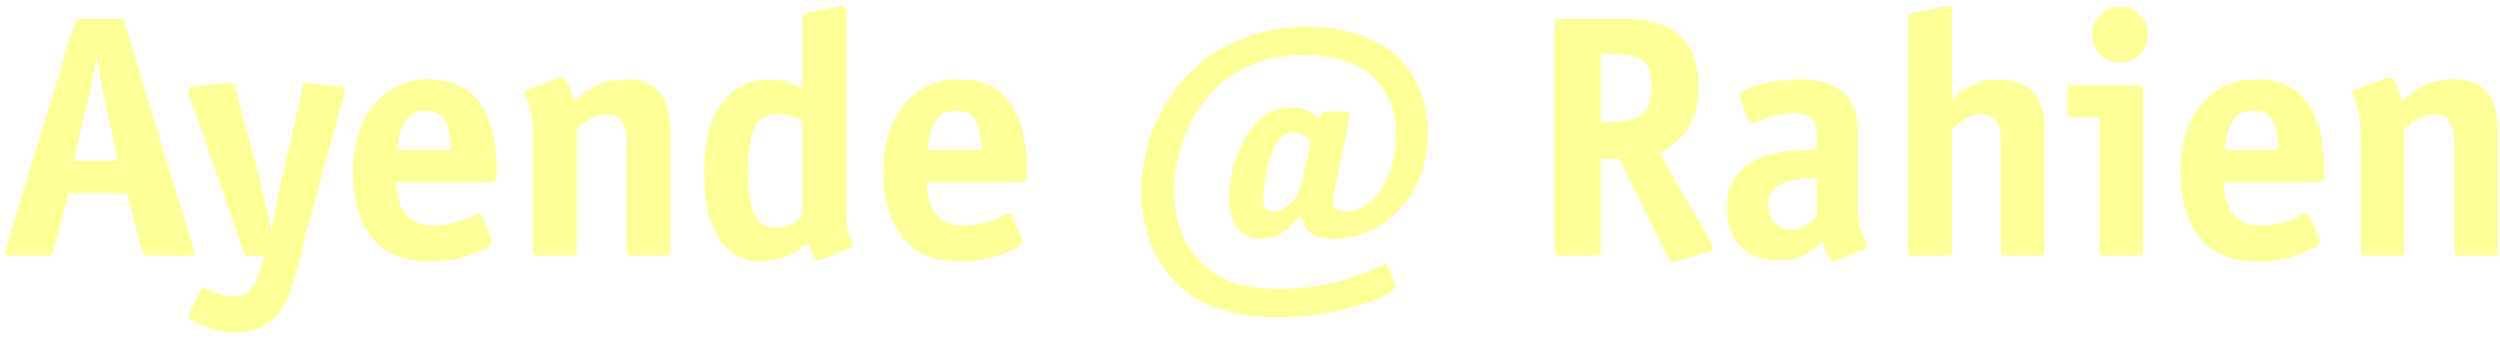
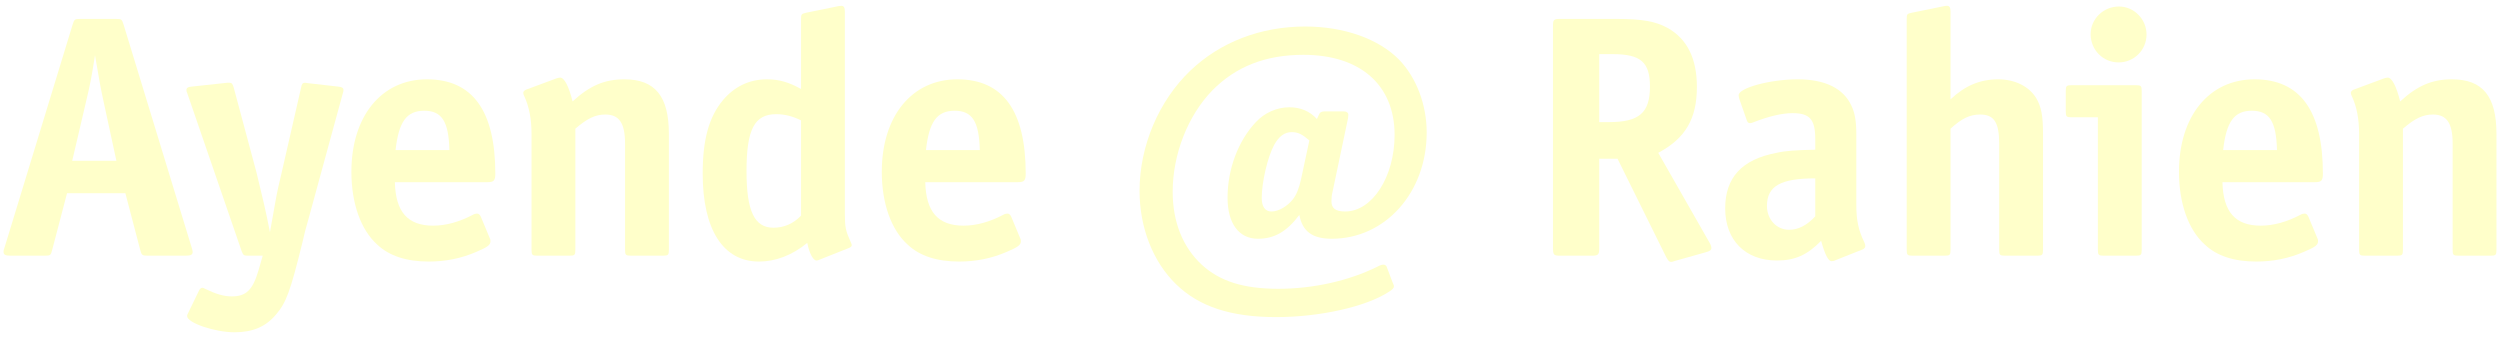
- <svg xmlns="http://www.w3.org/2000/svg" version="1.1" id="Layer_1" x="0px" y="0px" width="1237.05px" height="167.297px" viewBox="0 100.297 1237.05 167.297" enable-background="new 0 100.297 1237.05 167.297" xml:space="preserve">
+ <svg xmlns="http://www.w3.org/2000/svg" version="1.1" id="Layer_1" x="0px" y="0px" width="1237.05px" height="167.297px" viewBox="0 0 1237.05 167.297" enable-background="new 0 0 1237.05 167.297" xml:space="preserve">
  <g>
-     <path fill="#FFFF98" d="M33.933,195.901l-7.343,28.006c-0.683,2.734-0.854,2.904-3.757,2.904H5.926   c-2.563,0-3.416-0.514-3.416-1.881c0-0.682,0-0.852,0.512-2.217l33.643-110.146c0.853-2.734,1.023-2.902,3.756-2.902h17.761   c2.732,0,2.903,0.168,3.755,2.902L95.58,222.713c0.34,1.193,0.511,1.705,0.511,2.217c0,1.367-0.852,1.881-3.414,1.881H74.063   c-2.901,0-3.245-0.17-3.926-2.904l-7.342-28.006H33.933z M58.352,179.85l-6.318-29.201c-1.536-7.002-2.05-10.076-4.269-23.054   c-1.537,9.904-2.221,13.832-4.441,23.054l-6.83,29.201H58.352z" />
-     <path fill="#FFFF98" d="M127.678,185.656c2.903,11.953,4.611,18.955,6.66,29.541c1.367-7.512,1.708-9.563,2.562-14.344   c0.514-2.902,1.025-5.635,1.536-7.855l1.708-7.342l9.563-41.838c0.341-2.051,0.853-2.563,1.879-2.563c0.169,0,0.683,0,1.367,0.17   l15.027,1.707c2.049,0.172,2.732,0.684,2.732,1.709c0,0.51,0,0.51-0.341,1.705l-17.078,62.502   c-1.023,3.414-2.048,7.342-2.903,11.271c-5.975,24.248-8.025,29.713-12.977,35.52c-5.123,6.146-11.613,8.877-20.664,8.877   c-9.562,0-23.396-4.609-23.396-8.025c0-0.514,0-0.514,0.683-1.879l5.293-10.93c0.341-0.682,1.023-1.195,1.537-1.195   c0.34,0,0.853,0.17,1.366,0.514c5.293,2.561,9.222,3.756,13.148,3.756c7.173,0,10.416-3.074,13.321-12.977l2.05-7.172h-7.172   c-2.22,0-2.39-0.172-3.246-2.221l-26.81-77.871c-0.513-1.195-0.513-1.365-0.513-1.877c0-1.023,0.684-1.537,2.732-1.709   l17.419-1.879h1.196c1.023,0,1.536,0.514,2.048,2.391L127.678,185.656z" />
-     <path fill="#FFFF98" d="M196.151,190.436c0.341,14.688,6.318,21.518,18.954,21.518c6.318,0,12.979-1.879,19.468-5.293   c0.853-0.512,1.707-0.684,2.219-0.684c0.855,0,1.367,0.514,1.88,1.537l4.27,10.244c0.511,1.025,0.511,1.197,0.511,1.881   c0,1.879-1.366,2.902-7.001,5.291c-7.512,3.246-15.197,4.785-23.564,4.785c-10.929,0-19.468-2.734-25.445-8.371   c-8.196-7.342-12.807-20.49-12.807-36.029c0-27.494,14.857-45.768,37.397-45.768c22.542,0,33.813,15.541,33.813,46.621   c0,3.416-0.684,4.268-3.758,4.268H196.151z M223.131,174.555c-0.341-14.174-3.756-19.467-12.465-19.467   c-8.708,0-12.637,5.465-14.174,19.467H223.131z" />
-     <path fill="#FFFF98" d="M276.234,139.035c0.514-0.17,1.367-0.34,1.708-0.34c2.049,0,4.269,4.268,6.147,11.783   c8.54-7.857,15.882-10.93,25.616-10.93c15.198,0,22.029,8.369,22.029,26.982v57.377c0,2.563-0.34,2.904-2.903,2.904H312.95   c-2.562,0-2.903-0.342-2.903-2.904v-52.596c0-10.074-2.903-14.344-9.735-14.344c-4.952,0-8.878,1.879-14.856,7.002v59.938   c0,2.563-0.342,2.904-2.903,2.904h-15.881c-2.562,0-2.903-0.342-2.903-2.904v-57.377c0-7.344-1.196-13.492-3.585-18.613   c-0.341-0.686-0.514-1.197-0.514-1.709s0.514-1.195,1.366-1.535L276.234,139.035z" />
-     <path fill="#FFFF98" d="M406.522,228.688c-0.684,0.34-1.195,0.514-1.707,0.514c-1.708,0-3.586-3.586-4.611-8.709   c-7.512,6.148-15.71,9.223-23.906,9.223c-17.76,0-27.836-15.883-27.836-43.547c0-16.734,3.074-28.008,10.076-36.375   c5.635-6.66,12.977-10.246,21.687-10.246c5.976,0,10.758,1.367,16.905,4.781v-34.664c0-2.22,0.169-2.564,2.562-3.073l15.881-3.247   l1.537-0.169c1.195,0,1.707,0.853,1.707,2.903v99.729c0,7.172,0.34,8.539,3.072,14.686c0.171,0.512,0.341,0.852,0.341,1.023   c0,0.682-0.512,1.197-1.536,1.537L406.522,228.688z M397.13,159.869c-4.099-2.049-8.027-3.074-12.295-3.074   c-10.759,0-14.686,7.516-14.686,28.178c0,19.809,3.927,28.006,13.32,28.006c5.293,0,9.903-2.051,13.661-5.977V159.869z" />
-     <path fill="#FFFF98" d="M458.601,190.436c0.341,14.688,6.319,21.518,18.956,21.518c6.318,0,12.978-1.879,19.466-5.293   c0.855-0.512,1.708-0.684,2.221-0.684c0.852,0,1.366,0.514,1.878,1.537l4.269,10.244c0.513,1.025,0.513,1.197,0.513,1.881   c0,1.879-1.366,2.902-7.001,5.291c-7.514,3.246-15.199,4.785-23.567,4.785c-10.929,0-19.467-2.734-25.444-8.371   c-8.196-7.342-12.808-20.49-12.808-36.029c0-27.494,14.857-45.768,37.398-45.768c22.54,0,33.811,15.541,33.811,46.621   c0,3.416-0.682,4.268-3.756,4.268H458.601z M485.583,174.555c-0.341-14.174-3.757-19.467-12.465-19.467   c-8.71,0-12.638,5.465-14.175,19.467H485.583z" />
-     <path fill="#FFFF98" d="M653.266,157.307c0.512-1.365,1.365-1.879,2.734-1.879h9.902c1.195,0,2.05,0.684,2.05,1.709l-0.171,1.707   l-7.685,36.543c-0.341,1.023-0.514,3.246-0.514,4.441c0,3.584,2.05,5.121,6.83,5.121c13.322,0,24.421-17.078,24.421-37.91   c0-24.76-17.078-39.617-45.083-39.617c-18.783,0-33.473,5.805-45.084,17.588c-12.125,12.465-19.638,31.594-19.638,50.205   c0,14.857,4.954,27.324,14.346,36.033c8.878,8.195,20.663,11.953,37.909,11.953c17.249,0,34.838-3.926,49.011-10.93   c1.537-0.854,2.389-1.021,3.074-1.021c0.683,0,1.366,0.512,1.537,1.021l2.903,7.686c0.681,1.535,0.681,1.535,0.681,2.051   c0,0.854-0.853,1.705-2.562,2.732c-11.271,7.342-34.151,12.465-55.67,12.465c-22.369,0-38.081-5.123-49.522-16.225   c-11.441-11.098-18.101-28.006-18.101-46.277c0-22.199,9.562-44.57,25.103-59.426c14.857-14.175,34.835-21.859,56.865-21.859   c19.298,0,36.376,6.148,46.449,16.396c8.538,8.877,13.661,22.2,13.661,36.03c0,29.715-20.492,52.596-46.959,52.596   c-9.563,0-14.517-3.586-16.053-11.781c-6.318,8.367-12.465,11.781-20.492,11.781c-9.394,0-15.029-7.512-15.029-20.32   c0-14.174,5.293-28.178,14.002-37.398c4.271-4.609,10.417-7.342,16.564-7.342c5.466,0,10.075,1.879,13.661,5.807L653.266,157.307z    M648.657,169.776c-3.586-3.074-5.638-4.1-8.71-4.1c-3.586,0-6.318,2.049-8.709,6.318c-3.244,5.979-6.148,18.443-6.148,26.301   c0,4.268,1.708,6.658,4.783,6.658c3.585,0,7.854-2.563,10.586-5.977c1.88-2.391,3.075-5.467,4.1-10.074L648.657,169.776z" />
-     <path fill="#FFFF98" d="M846.734,220.492c0.514,0.852,0.854,1.879,0.854,2.563c0,0.852-0.684,1.535-2.732,2.047l-15.198,4.27   c-1.537,0.516-1.537,0.516-2.048,0.516c-0.855,0-1.367-0.516-2.393-2.393l-24.076-48.668h-9.052v44.398   c0,3.074-0.513,3.588-3.587,3.588h-15.709c-3.245,0-3.588-0.342-3.588-4.098V113.251c0-3.247,0.343-3.586,3.588-3.586h27.834   c12.808,0,19.298,1.196,25.273,4.438c9.735,5.466,14.515,15.199,14.515,29.202c0,15.711-5.635,25.445-19.125,32.617   L846.734,220.492z M796.869,160.723c15.03,0,20.322-4.609,20.322-17.588c0-12.125-4.608-16.052-18.443-16.052h-6.659v33.642h4.78   V160.723z" />
-     <path fill="#FFFF98" d="M898.986,169.09c0-9.732-2.732-12.807-11.271-12.807c-5.124,0-11.612,1.537-19.127,4.439   c-0.683,0.342-1.365,0.514-1.879,0.514c-0.854,0-1.367-0.514-1.708-1.709l-3.585-10.244c-0.171-0.514-0.342-1.365-0.342-1.879   c0-3.586,15.542-7.855,29.204-7.855c13.49,0,22.71,4.439,26.639,13.148c1.707,3.586,2.388,7.684,2.388,14.174v34.836   c0,7.514,1.025,12.465,3.929,18.443c0.339,0.682,0.513,1.367,0.513,1.879c0,0.686-0.513,1.367-1.367,1.707l-13.319,5.293   c-0.514,0.342-1.535,0.514-2.052,0.514c-1.536,0-3.242-3.246-5.122-10.076c-6.83,7.002-12.979,9.734-21.856,9.734   c-15.71,0-25.616-10.074-25.616-25.785c0-15.199,8.197-24.248,25.443-27.492c4.441-1.025,9.735-1.369,19.126-1.537v-5.297H898.986z    M898.986,188.559c-17.077,0-23.906,3.756-23.906,13.662c0,6.66,4.78,11.781,10.929,11.781c4.609,0,8.878-2.219,12.978-6.66   V188.559z" />
-     <path fill="#FFFF98" d="M965.921,149.451c7-6.658,14.514-9.904,23.564-9.904c8.197,0,15.201,3.414,18.784,9.221   c2.564,4.27,3.417,8.881,3.417,17.59v57.549c0,2.561-0.343,2.904-2.903,2.904h-15.881c-2.562,0-2.903-0.344-2.903-2.904v-52.598   c0-10.416-2.562-14.344-9.391-14.344c-5.125,0-9.052,1.879-14.688,7.002v59.939c0,2.561-0.339,2.904-2.899,2.904h-15.885   c-2.561,0-2.902-0.344-2.902-2.904V109.664c0-2.392,0.171-2.564,2.563-3.075l15.881-3.246c0.514-0.17,1.194-0.17,1.536-0.17   c1.197,0,1.709,0.853,1.709,2.903v43.375H965.921z" />
-     <path fill="#FFFF98" d="M1025.852,158.334c-2.562,0-2.903-0.344-2.903-2.904v-10.076c0-2.561,0.342-2.902,2.903-2.902h31.764   c2.563,0,2.901,0.342,2.901,2.902v78.553c0,2.563-0.339,2.904-2.901,2.904h-15.883c-2.562,0-2.903-0.342-2.903-2.904v-65.572   H1025.852z M1062.91,117.349c0,7.684-6.148,13.832-13.832,13.832c-7.687,0-13.832-6.149-13.832-14.003   c0-7.511,6.319-13.661,14.004-13.661C1056.761,103.517,1062.91,109.833,1062.91,117.349z" />
-     <path fill="#FFFF98" d="M1100.472,190.436c0.343,14.688,6.319,21.518,18.955,21.518c6.318,0,12.98-1.879,19.468-5.293   c0.854-0.512,1.706-0.684,2.22-0.684c0.854,0,1.367,0.514,1.88,1.537l4.269,10.244c0.512,1.025,0.512,1.197,0.512,1.881   c0,1.879-1.363,2.902-7,5.291c-7.513,3.246-15.199,4.785-23.567,4.785c-10.93,0-19.468-2.734-25.442-8.371   c-8.197-7.342-12.809-20.49-12.809-36.029c0-27.494,14.857-45.768,37.399-45.768c22.539,0,33.81,15.541,33.81,46.621   c0,3.416-0.683,4.268-3.754,4.268H1100.472z M1127.456,174.555c-0.342-14.174-3.757-19.467-12.467-19.467   c-8.707,0-12.636,5.465-14.172,19.467H1127.456z" />
-     <path fill="#FFFF98" d="M1180.56,139.035c0.51-0.17,1.364-0.34,1.704-0.34c2.051,0,4.271,4.268,6.15,11.783   c8.539-7.857,15.881-10.93,25.613-10.93c15.2,0,22.032,8.369,22.032,26.982v57.377c0,2.563-0.342,2.904-2.903,2.904h-15.881   c-2.563,0-2.903-0.342-2.903-2.904v-52.596c0-10.074-2.902-14.344-9.735-14.344c-4.951,0-8.877,1.879-14.857,7.002v59.938   c0,2.563-0.339,2.904-2.904,2.904h-15.88c-2.562,0-2.902-0.342-2.902-2.904v-57.377c0-7.344-1.194-13.492-3.588-18.613   c-0.34-0.686-0.51-1.197-0.51-1.709s0.51-1.195,1.364-1.535L1180.56,139.035z" />
+     <path fill="#FFFFCA" d="M33.174,95.604l-7.343,28.006c-0.683,2.734-0.854,2.904-3.757,2.904H5.167   c-2.563,0-3.416-0.514-3.416-1.881c0-0.682,0-0.852,0.512-2.217L35.906,12.27c0.853-2.733,1.023-2.901,3.756-2.901h17.761   c2.732,0,2.903,0.168,3.755,2.901l33.643,110.146c0.34,1.193,0.511,1.705,0.511,2.217c0,1.367-0.852,1.881-3.414,1.881H73.304   c-2.901,0-3.245-0.17-3.926-2.904l-7.342-28.006H33.174z M57.593,79.553l-6.318-29.201c-1.536-7.002-2.05-10.076-4.269-23.053   c-1.537,9.903-2.221,13.832-4.441,23.053l-6.83,29.201H57.593z" />
+     <path fill="#FFFFCA" d="M126.919,85.359c2.903,11.953,4.611,18.955,6.66,29.541c1.367-7.512,1.708-9.563,2.562-14.344   c0.514-2.902,1.025-5.635,1.536-7.855l1.708-7.342l9.563-41.837c0.341-2.051,0.853-2.563,1.879-2.563c0.169,0,0.683,0,1.367,0.171   l15.027,1.706c2.049,0.173,2.732,0.685,2.732,1.709c0,0.511,0,0.511-0.341,1.705l-17.078,62.502   c-1.023,3.414-2.048,7.342-2.903,11.27c-5.975,24.248-8.025,29.713-12.977,35.521c-5.123,6.145-11.613,8.877-20.664,8.877   c-9.562,0-23.396-4.609-23.396-8.025c0-0.514,0-0.514,0.683-1.879l5.293-10.93c0.341-0.682,1.023-1.195,1.537-1.195   c0.34,0,0.853,0.17,1.366,0.514c5.293,2.561,9.222,3.756,13.148,3.756c7.173,0,10.416-3.074,13.321-12.977l2.05-7.172h-7.172   c-2.22,0-2.39-0.172-3.246-2.221L92.764,46.42c-0.513-1.195-0.513-1.365-0.513-1.878c0-1.022,0.684-1.536,2.732-1.709l17.419-1.879   h1.196c1.023,0,1.536,0.515,2.048,2.392L126.919,85.359z" />
+     <path fill="#FFFFCA" d="M195.392,90.139c0.341,14.689,6.318,21.52,18.954,21.52c6.318,0,12.979-1.879,19.468-5.293   c0.853-0.514,1.707-0.686,2.219-0.686c0.855,0,1.367,0.516,1.88,1.537l4.27,10.244c0.511,1.025,0.511,1.197,0.511,1.881   c0,1.879-1.366,2.902-7.001,5.291c-7.512,3.246-15.197,4.785-23.564,4.785c-10.929,0-19.468-2.734-25.445-8.371   c-8.196-7.342-12.807-20.49-12.807-36.029c0-27.494,14.857-45.767,37.397-45.767c22.542,0,33.813,15.541,33.813,46.621   c0,3.416-0.684,4.268-3.758,4.268H195.392z M222.372,74.258c-0.341-14.174-3.756-19.467-12.465-19.467   c-8.708,0-12.637,5.465-14.174,19.467H222.372z" />
+     <path fill="#FFFFCA" d="M275.475,38.739c0.514-0.17,1.367-0.34,1.708-0.34c2.049,0,4.269,4.268,6.147,11.783   c8.54-7.857,15.882-10.931,25.616-10.931c15.198,0,22.029,8.369,22.029,26.981v57.376c0,2.564-0.34,2.904-2.903,2.904h-15.881   c-2.562,0-2.903-0.342-2.903-2.904V71.014c0-10.074-2.903-14.344-9.735-14.344c-4.952,0-8.878,1.879-14.856,7.002v59.937   c0,2.564-0.342,2.904-2.903,2.904h-15.881c-2.562,0-2.903-0.342-2.903-2.904V66.233c0-7.344-1.196-13.491-3.585-18.612   c-0.341-0.687-0.514-1.196-0.514-1.709s0.514-1.194,1.366-1.535L275.475,38.739z" />
+     <path fill="#FFFFCA" d="M405.763,128.391c-0.684,0.34-1.195,0.516-1.707,0.516c-1.708,0-3.586-3.586-4.611-8.709   c-7.512,6.146-15.71,9.223-23.906,9.223c-17.76,0-27.836-15.883-27.836-43.547c0-16.734,3.074-28.008,10.076-36.375   c5.635-6.659,12.977-10.246,21.687-10.246c5.976,0,10.758,1.367,16.905,4.781V9.369c0-2.22,0.169-2.563,2.562-3.073l15.881-3.246   l1.537-0.17c1.195,0,1.707,0.854,1.707,2.903v99.729c0,7.172,0.34,8.539,3.072,14.686c0.171,0.512,0.342,0.852,0.342,1.023   c0,0.682-0.513,1.197-1.537,1.537L405.763,128.391z M396.371,59.573c-4.099-2.049-8.027-3.074-12.295-3.074   c-10.759,0-14.686,7.516-14.686,28.177c0,19.809,3.927,28.006,13.32,28.006c5.293,0,9.903-2.051,13.661-5.977V59.573z" />
+     <path fill="#FFFFCA" d="M457.842,90.139c0.342,14.689,6.319,21.52,18.956,21.52c6.318,0,12.979-1.879,19.467-5.293   c0.854-0.514,1.707-0.686,2.221-0.686c0.852,0,1.366,0.516,1.878,1.537l4.269,10.244c0.514,1.025,0.514,1.197,0.514,1.881   c0,1.879-1.366,2.902-7.001,5.291c-7.515,3.246-15.199,4.785-23.567,4.785c-10.929,0-19.467-2.734-25.444-8.371   c-8.195-7.342-12.808-20.49-12.808-36.029c0-27.494,14.857-45.767,37.398-45.767c22.539,0,33.811,15.541,33.811,46.621   c0,3.416-0.682,4.268-3.756,4.268H457.842z M484.824,74.258c-0.341-14.174-3.757-19.467-12.465-19.467   c-8.71,0-12.638,5.465-14.175,19.467H484.824z" />
+     <path fill="#FFFFCA" d="M652.506,57.01c0.514-1.365,1.365-1.879,2.734-1.879h9.902c1.195,0,2.051,0.684,2.051,1.709l-0.172,1.707   l-7.686,36.542c-0.34,1.023-0.514,3.246-0.514,4.441c0,3.584,2.051,5.121,6.83,5.121c13.322,0,24.422-17.078,24.422-37.91   c0-24.76-17.078-39.617-45.084-39.617c-18.783,0-33.472,5.805-45.083,17.588c-12.125,12.465-19.638,31.594-19.638,50.205   c0,14.857,4.954,27.324,14.346,36.033c8.878,8.195,20.663,11.953,37.909,11.953c17.25,0,34.838-3.926,49.012-10.93   c1.537-0.854,2.389-1.021,3.074-1.021c0.682,0,1.365,0.512,1.537,1.021l2.902,7.686c0.682,1.535,0.682,1.535,0.682,2.051   c0,0.854-0.854,1.705-2.563,2.732c-11.271,7.342-34.15,12.465-55.67,12.465c-22.37,0-38.082-5.123-49.522-16.225   c-11.441-11.098-18.102-28.006-18.102-46.277c0-22.199,9.563-44.57,25.104-59.425c14.856-14.176,34.834-21.859,56.864-21.859   c19.299,0,36.377,6.148,46.449,16.396c8.539,8.877,13.662,22.199,13.662,36.029c0,29.714-20.492,52.595-46.959,52.595   c-9.563,0-14.518-3.586-16.053-11.781c-6.318,8.367-12.465,11.781-20.492,11.781c-9.394,0-15.03-7.512-15.03-20.318   c0-14.175,5.294-28.179,14.002-37.398c4.271-4.609,10.416-7.343,16.564-7.343c5.465,0,10.074,1.879,13.66,5.808L652.506,57.01z    M647.899,69.479c-3.586-3.073-5.639-4.1-8.711-4.1c-3.586,0-6.318,2.049-8.709,6.318c-3.244,5.979-6.148,18.443-6.148,26.3   c0,4.268,1.709,6.658,4.783,6.658c3.586,0,7.854-2.563,10.586-5.977c1.881-2.391,3.076-5.467,4.1-10.074L647.899,69.479z" />
+     <path fill="#FFFFCA" d="M845.975,120.195c0.514,0.852,0.854,1.879,0.854,2.563c0,0.852-0.684,1.535-2.732,2.047l-15.197,4.271   c-1.537,0.516-1.537,0.516-2.047,0.516c-0.855,0-1.367-0.516-2.395-2.393l-24.076-48.668h-9.051v44.397   c0,3.074-0.514,3.588-3.588,3.588h-15.709c-3.244,0-3.588-0.342-3.588-4.098V12.955c0-3.247,0.344-3.586,3.588-3.586h27.834   c12.809,0,19.299,1.196,25.273,4.438c9.734,5.465,14.516,15.199,14.516,29.201c0,15.711-5.635,25.445-19.125,32.617   L845.975,120.195z M796.11,60.426c15.031,0,20.322-4.609,20.322-17.588c0-12.125-4.607-16.052-18.443-16.052h-6.658v33.642h4.779   V60.426L796.11,60.426z" />
+     <path fill="#FFFFCA" d="M898.227,68.793c0-9.732-2.732-12.807-11.271-12.807c-5.123,0-11.611,1.537-19.127,4.439   c-0.682,0.342-1.365,0.514-1.879,0.514c-0.854,0-1.367-0.514-1.707-1.709l-3.586-10.244c-0.17-0.514-0.342-1.365-0.342-1.879   c0-3.586,15.543-7.855,29.205-7.855c13.488,0,22.709,4.439,26.639,13.148c1.707,3.586,2.387,7.684,2.387,14.174v34.835   c0,7.514,1.025,12.465,3.93,18.443c0.34,0.682,0.514,1.367,0.514,1.879c0,0.686-0.514,1.367-1.367,1.707l-13.32,5.293   c-0.514,0.342-1.535,0.514-2.051,0.514c-1.537,0-3.242-3.246-5.123-10.076c-6.83,7.002-12.979,9.734-21.855,9.734   c-15.711,0-25.615-10.074-25.615-25.785c0-15.199,8.195-24.248,25.441-27.492c4.441-1.025,9.736-1.369,19.127-1.537v-5.297H898.227   z M898.227,88.262c-17.076,0-23.906,3.756-23.906,13.662c0,6.66,4.781,11.781,10.93,11.781c4.609,0,8.877-2.219,12.979-6.66V88.262   H898.227z" />
+     <path fill="#FFFFCA" d="M965.163,49.155c7-6.658,14.514-9.904,23.564-9.904c8.195,0,15.199,3.414,18.783,9.221   c2.564,4.271,3.416,8.881,3.416,17.59v57.548c0,2.563-0.342,2.904-2.902,2.904h-15.881c-2.563,0-2.902-0.344-2.902-2.904V71.012   c0-10.416-2.563-14.344-9.391-14.344c-5.125,0-9.053,1.879-14.689,7.002v59.939c0,2.561-0.338,2.904-2.898,2.904h-15.885   c-2.561,0-2.902-0.344-2.902-2.904V9.368c0-2.393,0.172-2.564,2.563-3.075l15.881-3.245c0.516-0.171,1.195-0.171,1.537-0.171   c1.197,0,1.709,0.853,1.709,2.903v43.375H965.163z" />
+     <path fill="#FFFFCA" d="M1025.092,58.038c-2.561,0-2.902-0.344-2.902-2.904V45.057c0-2.561,0.342-2.901,2.902-2.901h31.766   c2.563,0,2.9,0.342,2.9,2.901v78.552c0,2.564-0.34,2.904-2.9,2.904h-15.883c-2.563,0-2.904-0.342-2.904-2.904V58.039   L1025.092,58.038L1025.092,58.038z M1062.151,17.053c0,7.684-6.148,13.832-13.832,13.832c-7.688,0-13.832-6.15-13.832-14.004   c0-7.511,6.318-13.66,14.004-13.66C1056.002,3.221,1062.151,9.537,1062.151,17.053z" />
+     <path fill="#FFFFCA" d="M1099.713,90.139c0.344,14.689,6.318,21.52,18.955,21.52c6.318,0,12.98-1.879,19.467-5.293   c0.855-0.514,1.707-0.686,2.221-0.686c0.854,0,1.367,0.516,1.881,1.537l4.268,10.244c0.514,1.025,0.514,1.197,0.514,1.881   c0,1.879-1.363,2.902-7,5.291c-7.514,3.246-15.199,4.785-23.568,4.785c-10.93,0-19.467-2.734-25.441-8.371   c-8.197-7.342-12.809-20.49-12.809-36.029c0-27.494,14.857-45.767,37.398-45.767c22.539,0,33.811,15.541,33.811,46.621   c0,3.416-0.684,4.268-3.754,4.268H1099.713z M1126.698,74.258c-0.342-14.174-3.758-19.467-12.467-19.467   c-8.707,0-12.637,5.465-14.172,19.467H1126.698z" />
+     <path fill="#FFFFCA" d="M1179.801,38.739c0.51-0.17,1.363-0.34,1.703-0.34c2.053,0,4.271,4.268,6.15,11.783   c8.539-7.857,15.881-10.931,25.613-10.931c15.199,0,22.031,8.369,22.031,26.981v57.376c0,2.564-0.342,2.904-2.902,2.904h-15.881   c-2.563,0-2.902-0.342-2.902-2.904V71.014c0-10.074-2.902-14.344-9.736-14.344c-4.949,0-8.877,1.879-14.855,7.002v59.937   c0,2.564-0.34,2.904-2.904,2.904h-15.881c-2.563,0-2.902-0.342-2.902-2.904V66.233c0-7.344-1.193-13.491-3.588-18.612   c-0.34-0.687-0.51-1.196-0.51-1.709s0.51-1.194,1.365-1.535L1179.801,38.739z" />
  </g>
</svg>
